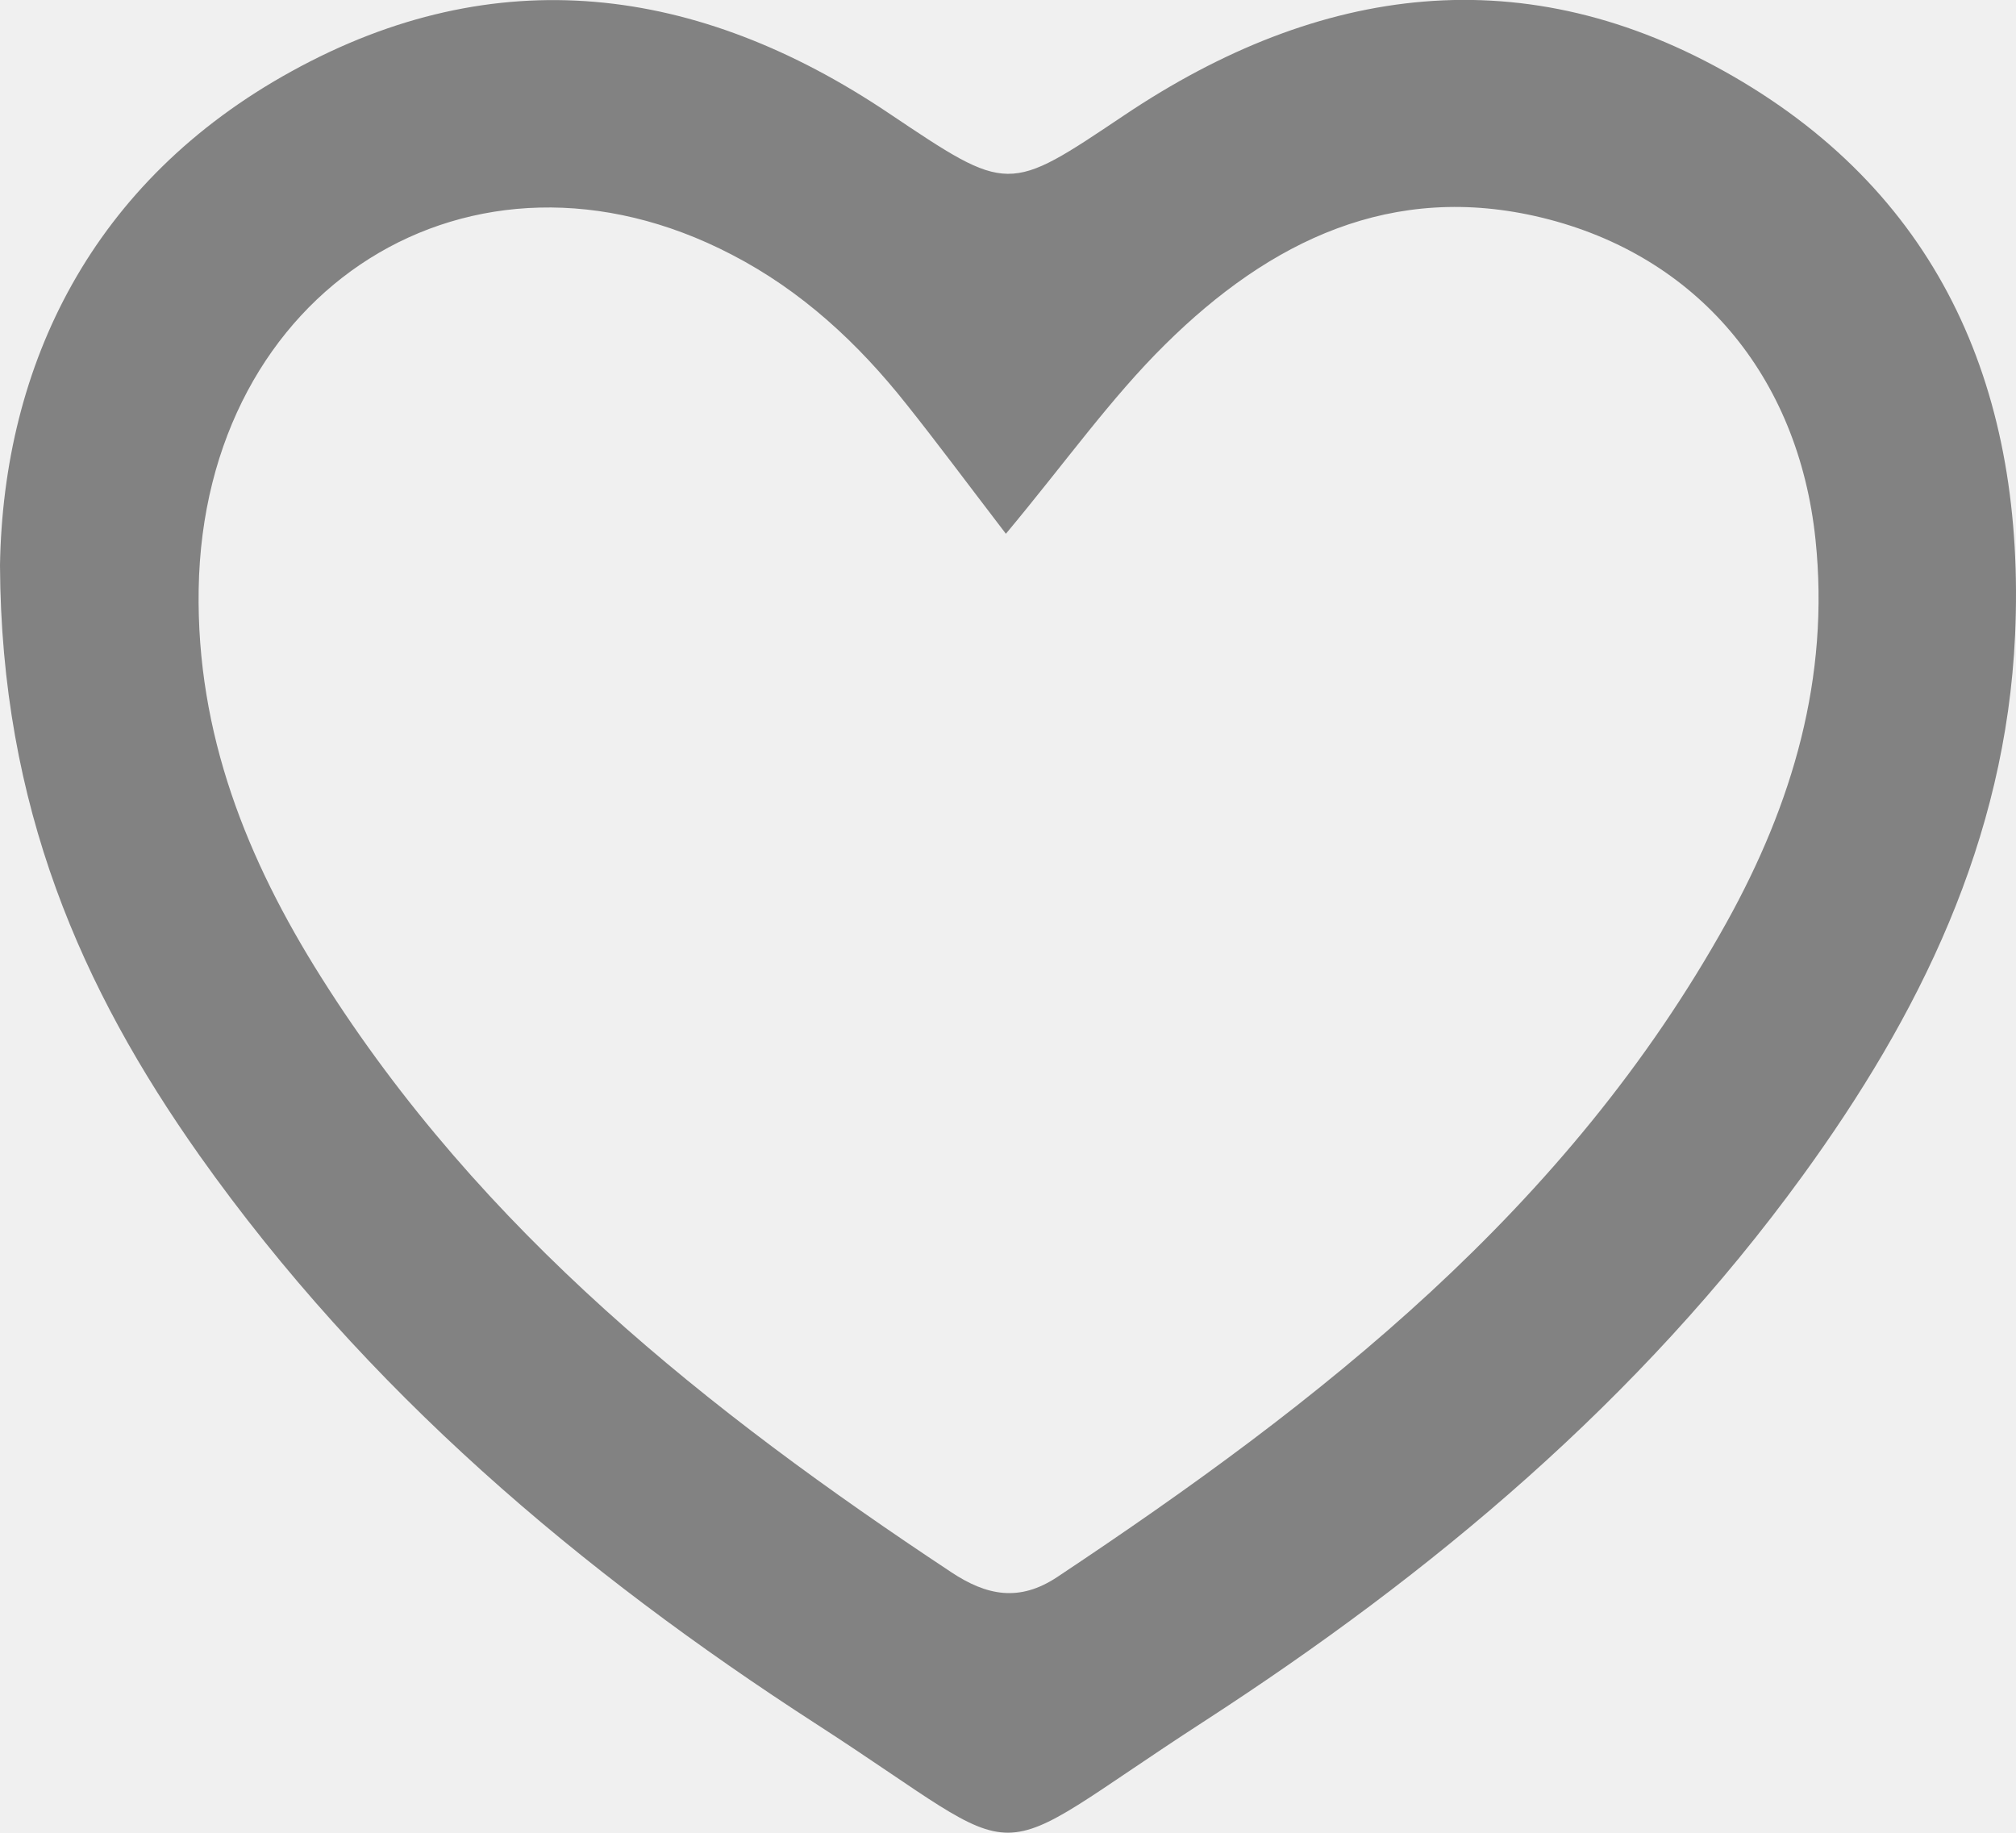
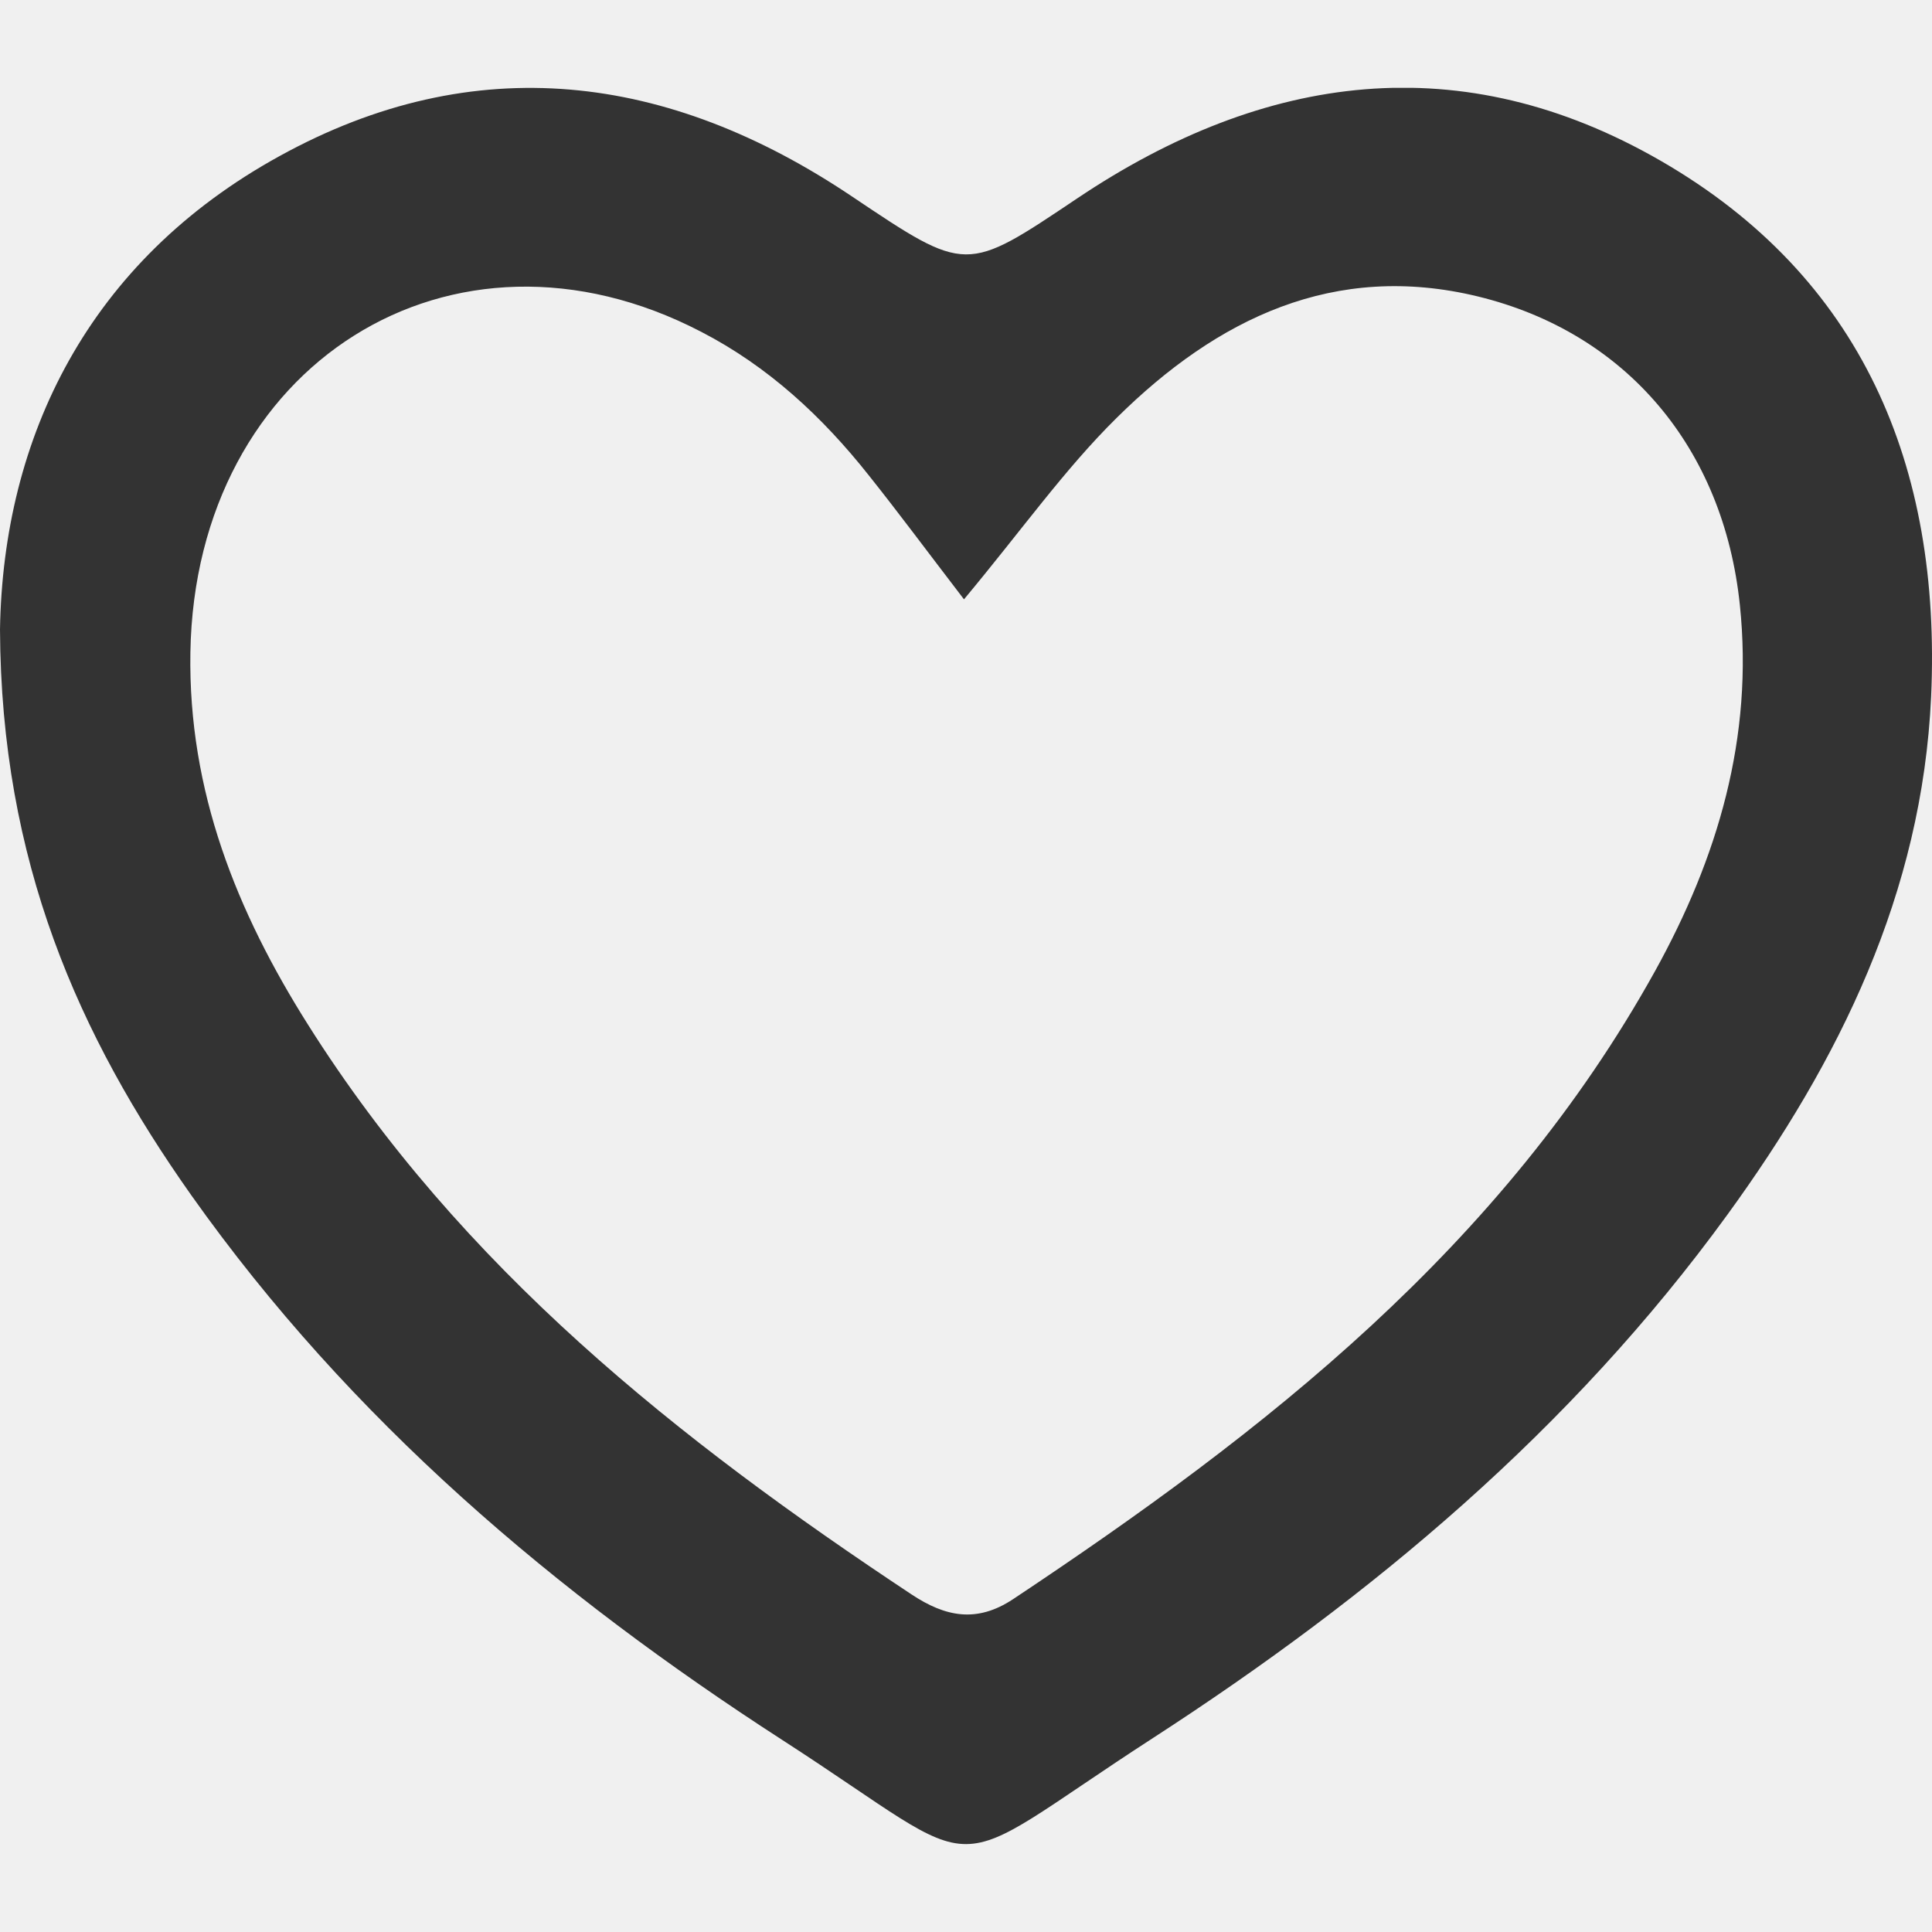
- <svg xmlns="http://www.w3.org/2000/svg" width="11" height="10" viewBox="0 0 11 10" fill="none">
+ <svg xmlns="http://www.w3.org/2000/svg" width="10" height="10" viewBox="0 0 11 10" fill="none">
  <g clip-path="url(#clip0_83_2222)">
-     <path d="M0 3.084C0.018 1.989 0.502 0.988 1.591 0.389C2.704 -0.225 3.805 -0.083 4.847 0.616C5.506 1.058 5.497 1.056 6.134 0.629C7.201 -0.087 8.323 -0.239 9.458 0.417C10.598 1.076 11.054 2.148 10.995 3.466C10.944 4.586 10.471 5.541 9.835 6.416C8.945 7.641 7.811 8.588 6.567 9.394C5.319 10.202 5.676 10.196 4.456 9.408C3.165 8.574 1.997 7.587 1.089 6.305C0.446 5.395 0.006 4.404 0 3.084ZM5.489 2.913C5.27 2.627 5.112 2.414 4.947 2.207C4.681 1.871 4.373 1.586 3.992 1.389C2.575 0.652 1.111 1.574 1.084 3.215C1.071 4.005 1.349 4.693 1.753 5.333C2.627 6.72 3.864 7.7 5.19 8.578C5.383 8.706 5.561 8.742 5.768 8.605C7.203 7.651 8.551 6.6 9.422 5.031C9.779 4.387 9.985 3.699 9.906 2.944C9.813 2.051 9.26 1.394 8.415 1.188C7.597 0.989 6.929 1.314 6.358 1.879C6.061 2.172 5.816 2.52 5.488 2.913H5.489Z" fill="#828282" />
+     <path d="M0 3.084C0.018 1.989 0.502 0.988 1.591 0.389C2.704 -0.225 3.805 -0.083 4.847 0.616C5.506 1.058 5.497 1.056 6.134 0.629C7.201 -0.087 8.323 -0.239 9.458 0.417C10.598 1.076 11.054 2.148 10.995 3.466C10.944 4.586 10.471 5.541 9.835 6.416C8.945 7.641 7.811 8.588 6.567 9.394C5.319 10.202 5.676 10.196 4.456 9.408C3.165 8.574 1.997 7.587 1.089 6.305C0.446 5.395 0.006 4.404 0 3.084ZM5.489 2.913C5.27 2.627 5.112 2.414 4.947 2.207C4.681 1.871 4.373 1.586 3.992 1.389C2.575 0.652 1.111 1.574 1.084 3.215C1.071 4.005 1.349 4.693 1.753 5.333C2.627 6.72 3.864 7.7 5.19 8.578C5.383 8.706 5.561 8.742 5.768 8.605C7.203 7.651 8.551 6.6 9.422 5.031C9.779 4.387 9.985 3.699 9.906 2.944C9.813 2.051 9.26 1.394 8.415 1.188C7.597 0.989 6.929 1.314 6.358 1.879C6.061 2.172 5.816 2.52 5.488 2.913H5.489Z" fill="#333" />
  </g>
  <defs>
    <clipPath id="clip0_83_2222">
      <rect width="11" height="10" fill="white" />
    </clipPath>
  </defs>
</svg>
